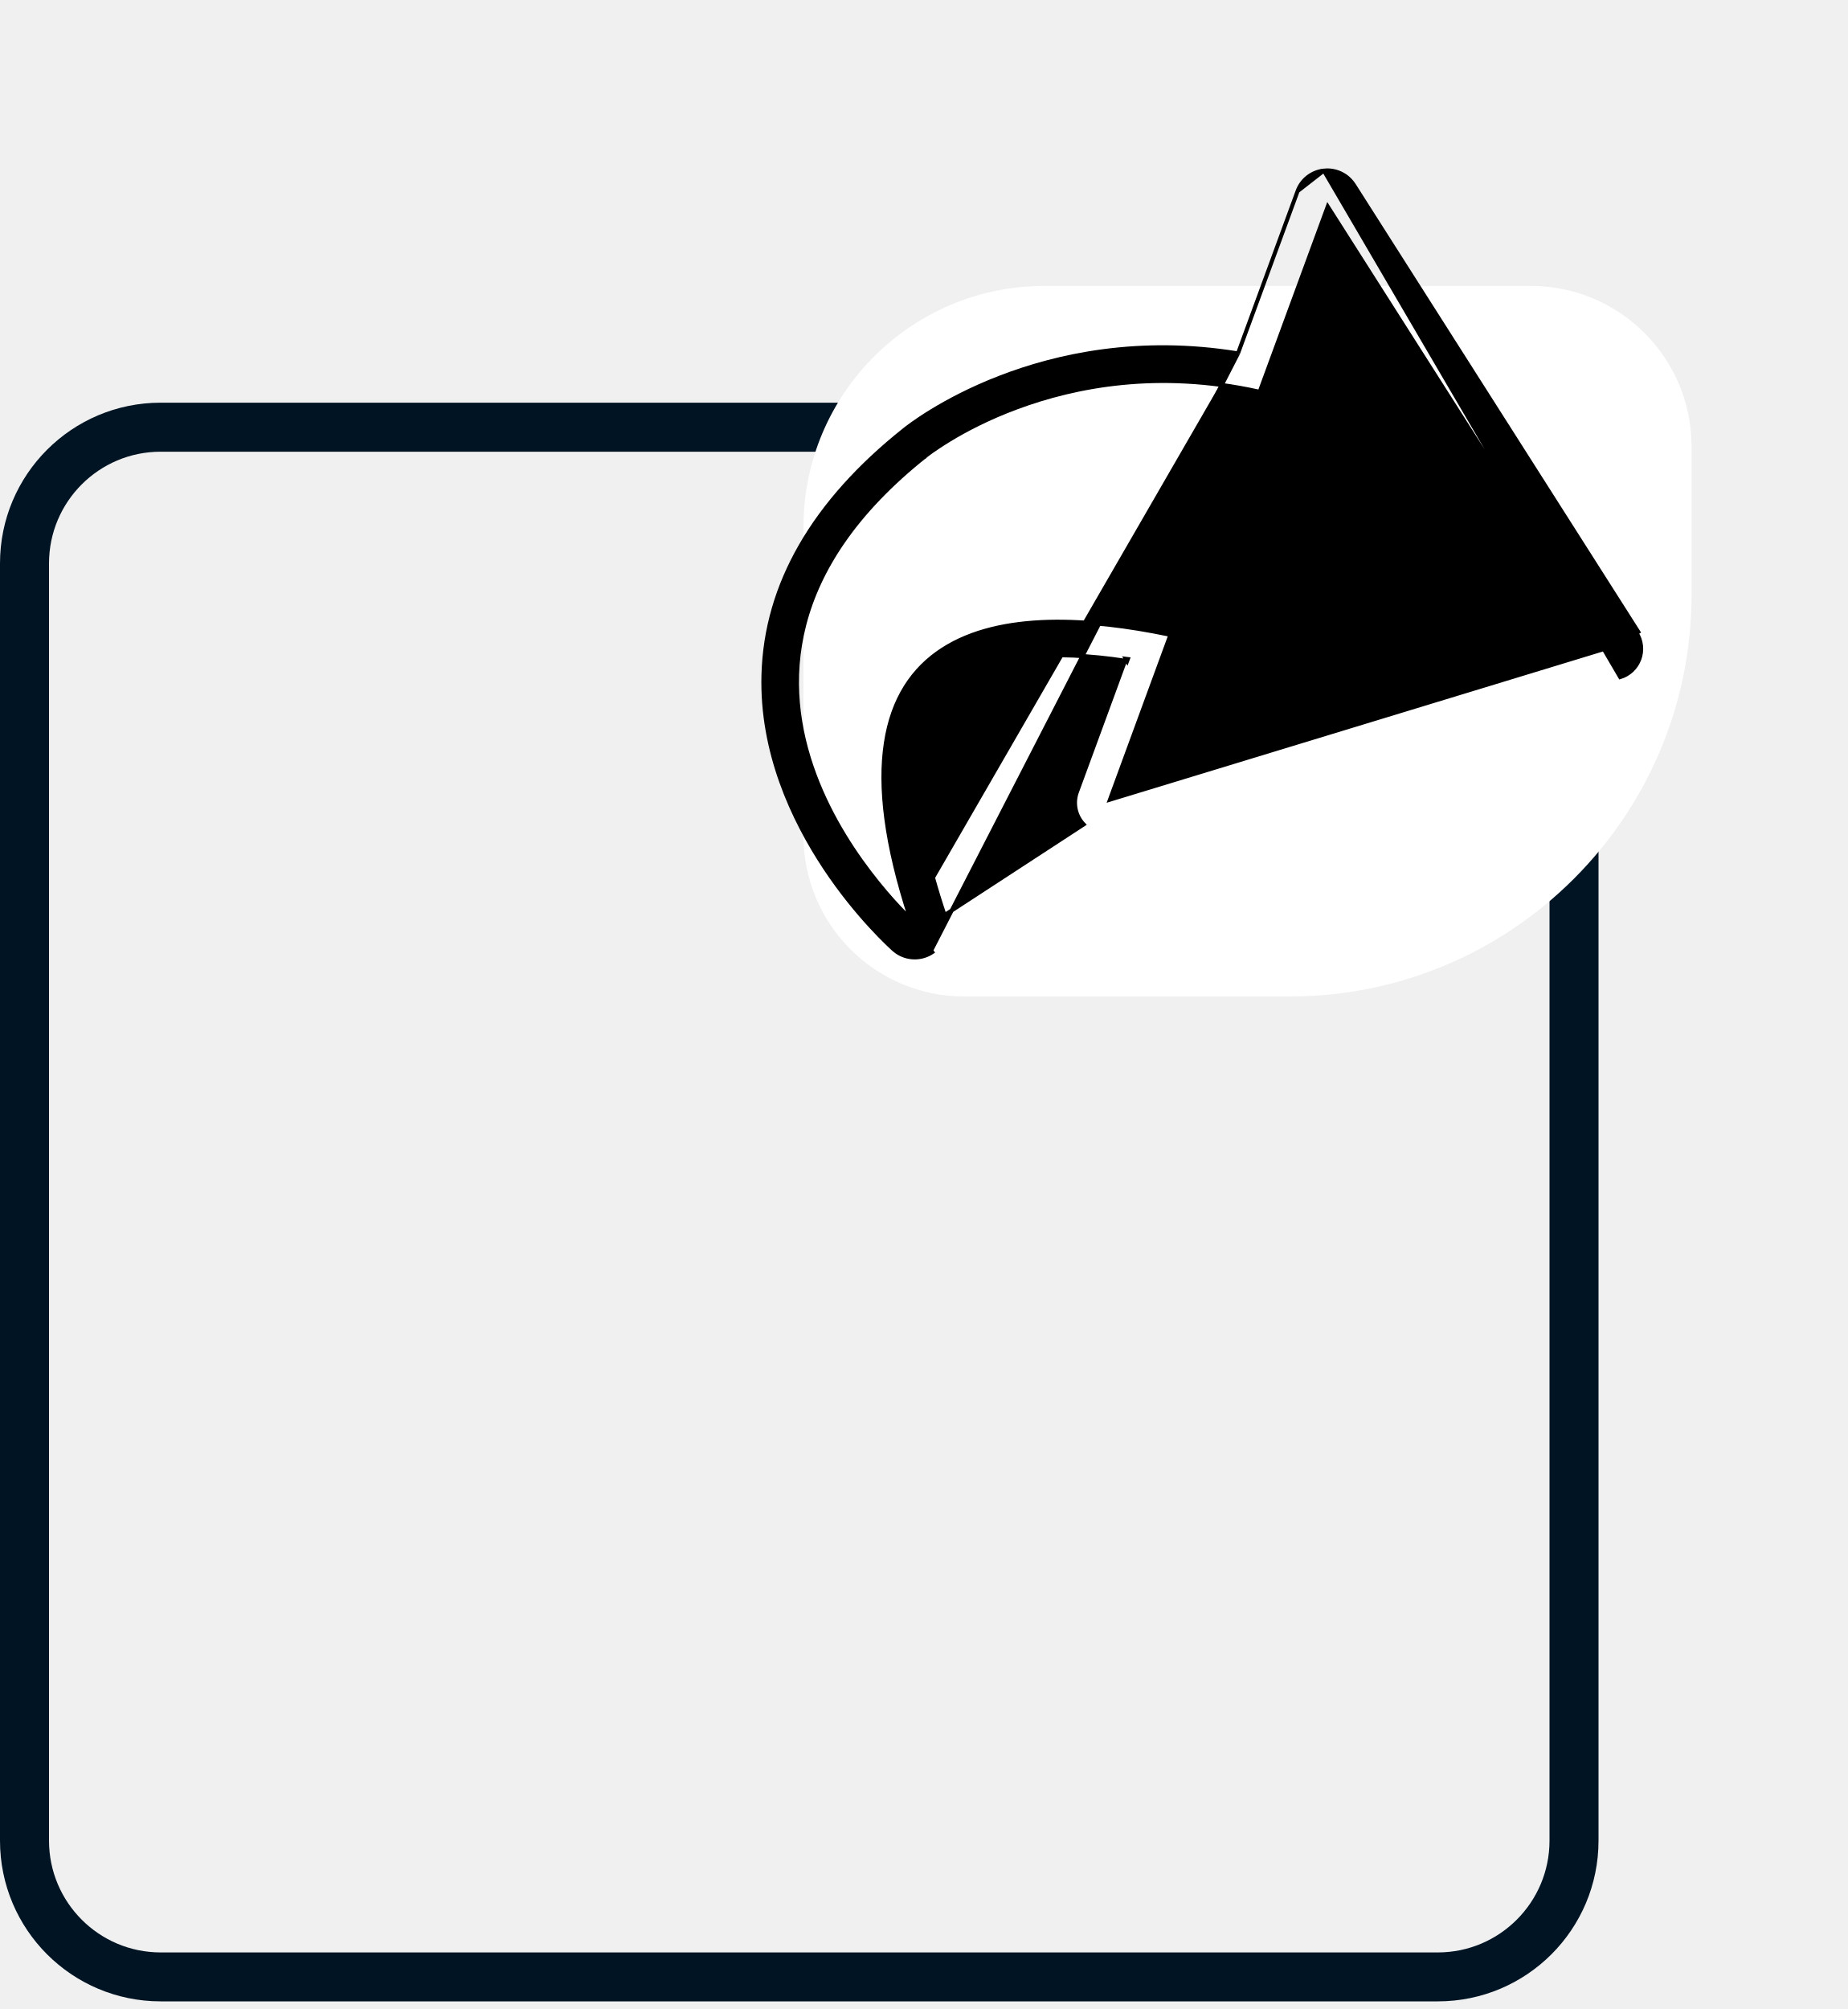
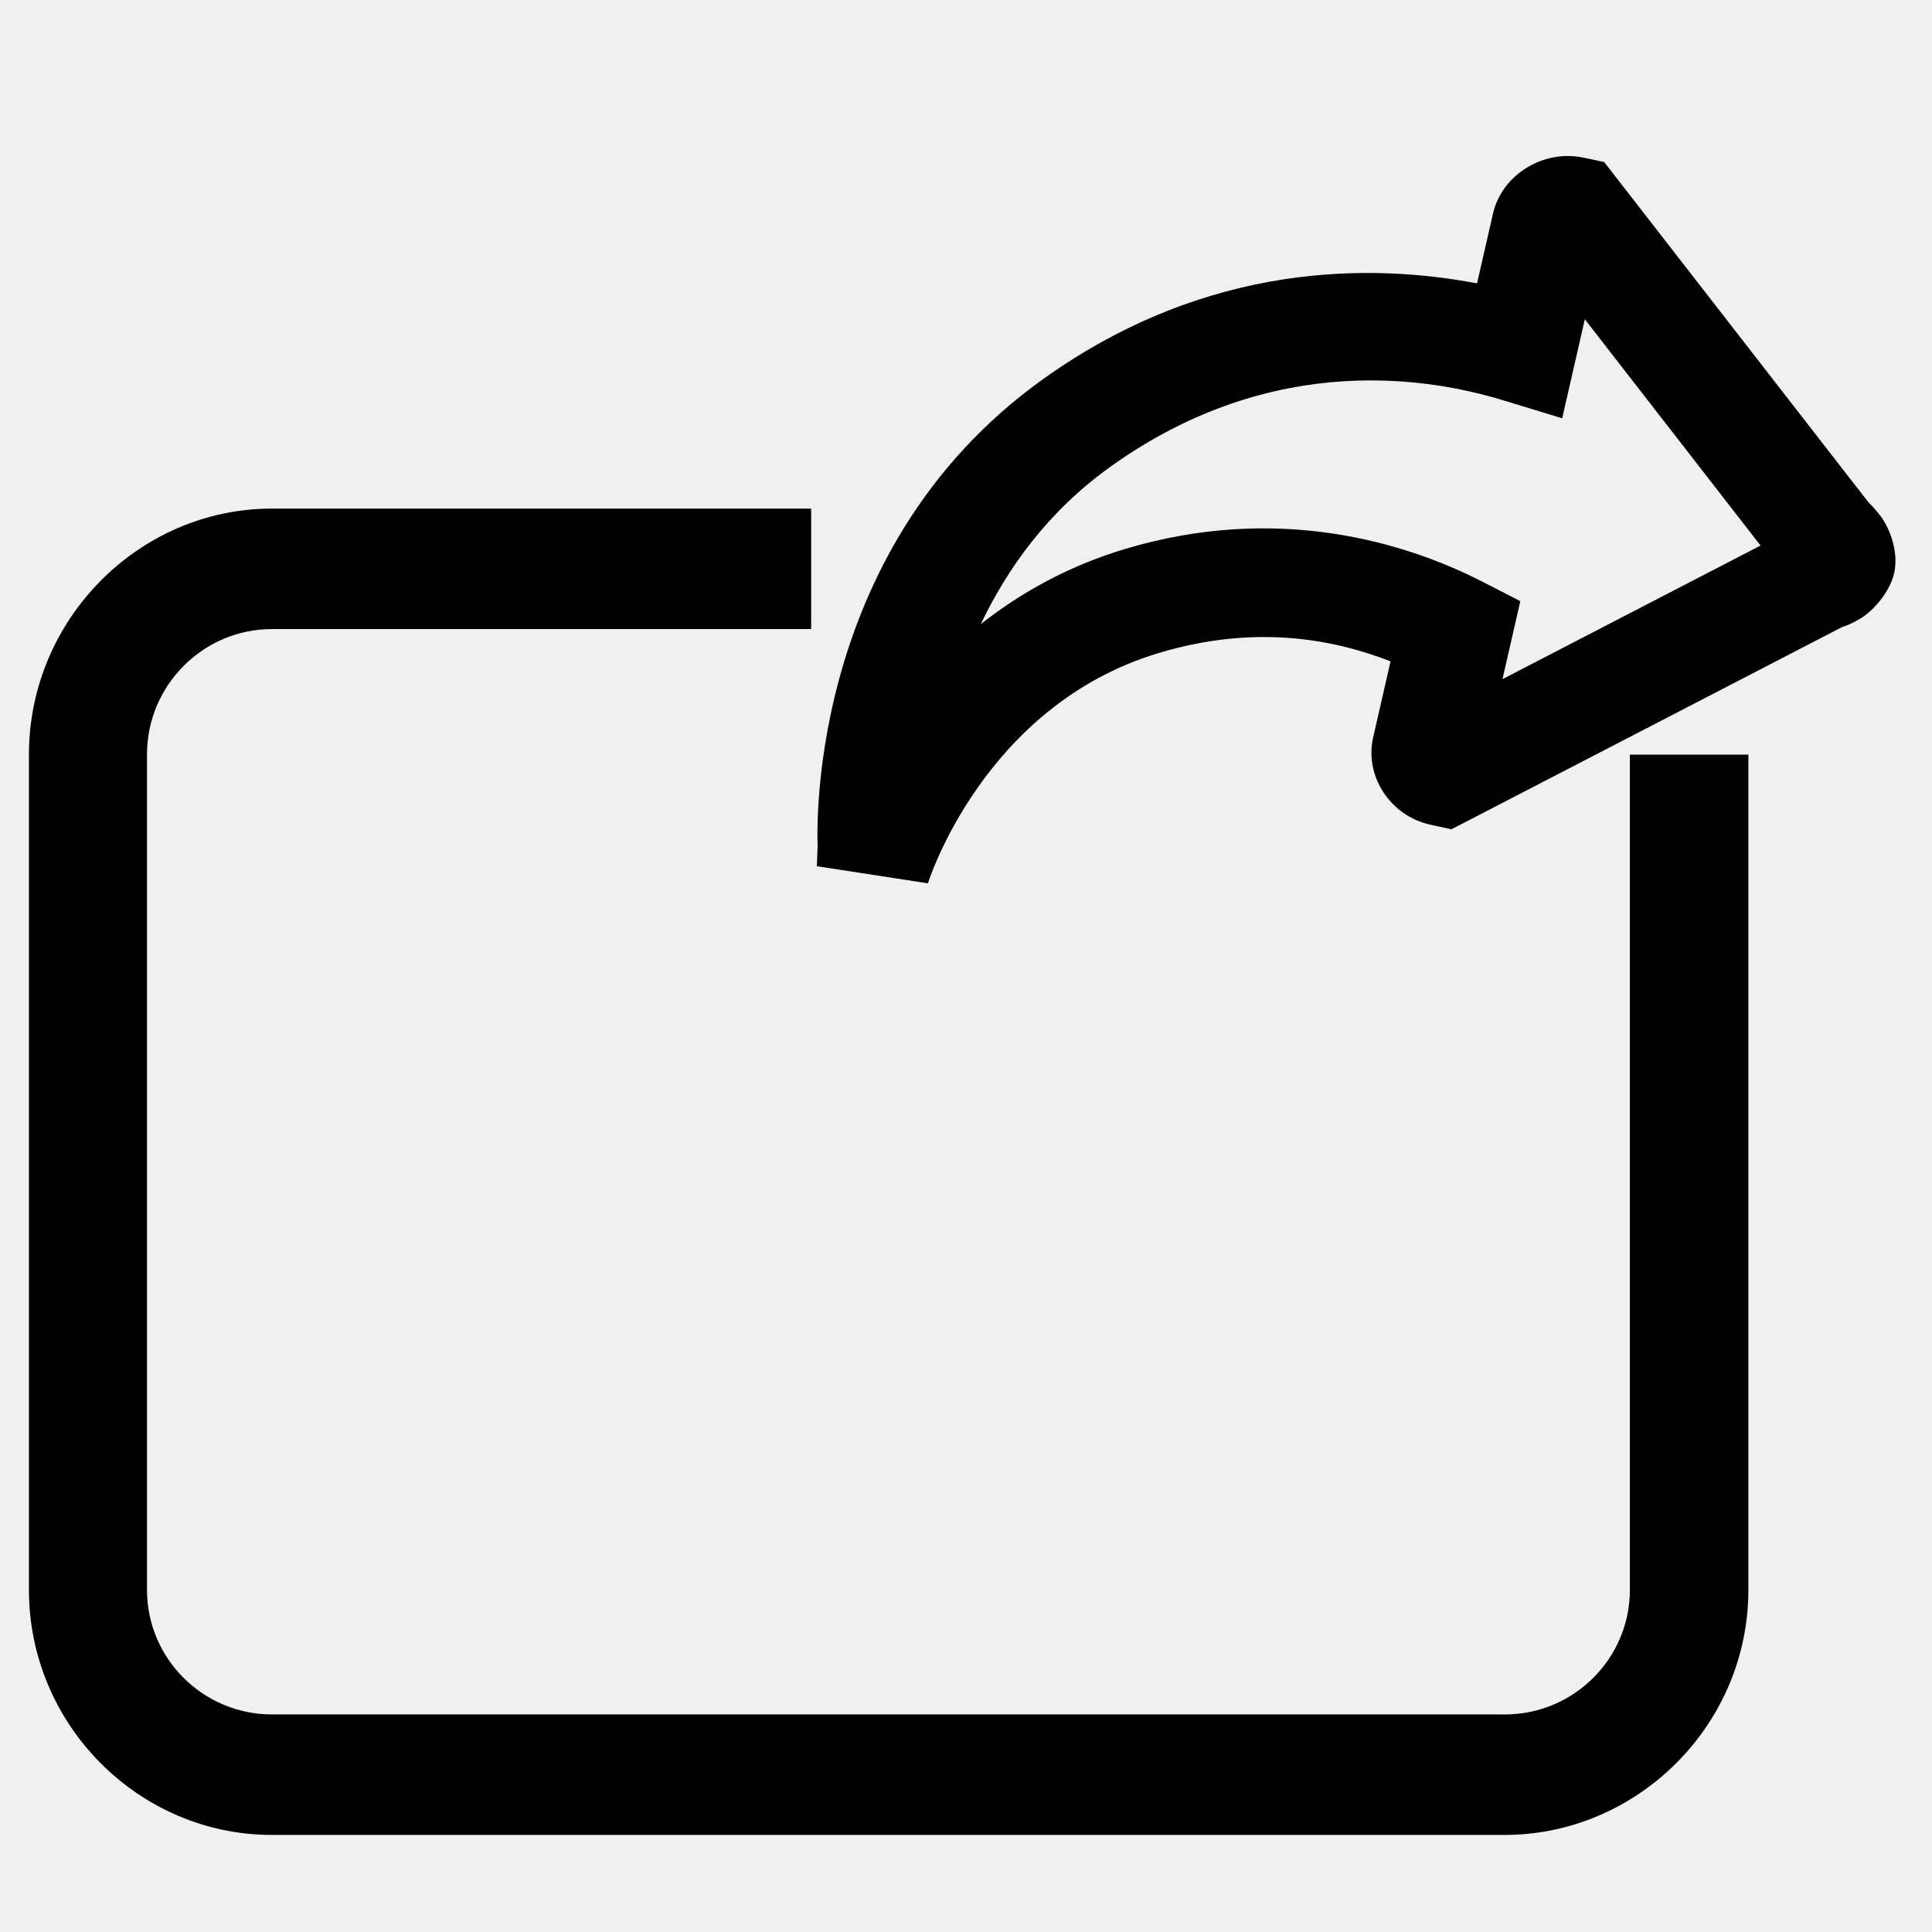
- <svg xmlns="http://www.w3.org/2000/svg" width="23" height="25" viewBox="0 0 23 25" fill="none">
-   <path fill-rule="evenodd" clip-rule="evenodd" d="M17.895 5.621H2C1.232 5.621 0.61 6.243 0.61 7.011V22.905C0.61 23.673 1.232 24.296 2 24.296H17.895C18.662 24.296 19.285 23.673 19.285 22.905V7.011C19.285 6.243 18.662 5.621 17.895 5.621ZM2 5.011C0.895 5.011 0 5.906 0 7.011V22.905C0 24.01 0.895 24.905 2 24.905H17.895C18.999 24.905 19.895 24.01 19.895 22.905V7.011C19.895 5.906 18.999 5.011 17.895 5.011H2Z" fill="#001423" />
-   <path d="M10 6.558C10 4.901 11.343 3.558 13 3.558H19.053C20.157 3.558 21.053 4.453 21.053 5.558V7.4C21.053 10.161 18.814 12.4 16.053 12.4H12C10.895 12.4 10 11.504 10 10.4V6.558Z" fill="white" />
-   <path d="M16.477 2.123L16.477 2.123C16.574 2.112 16.67 2.139 16.747 2.193C16.787 2.222 16.823 2.259 16.851 2.303C16.851 2.303 16.851 2.303 16.851 2.303L20.39 7.863L20.39 7.863L20.368 7.876C20.43 7.973 20.443 8.094 20.403 8.202C20.363 8.31 20.275 8.393 20.165 8.426L16.477 2.123ZM16.477 2.123C16.328 2.139 16.201 2.238 16.15 2.378L16.15 2.378M16.477 2.123L16.15 2.378M16.15 2.378L15.408 4.398M16.15 2.378L15.408 4.398M15.408 4.398C12.955 3.999 11.331 5.288 11.257 5.348C10.126 6.247 9.532 7.274 9.502 8.399C9.476 9.355 9.866 10.194 10.268 10.801C10.671 11.408 11.09 11.784 11.124 11.815M15.408 4.398L11.589 11.828L11.603 11.848C11.466 11.939 11.289 11.935 11.158 11.842C11.146 11.833 11.135 11.825 11.124 11.815M11.124 11.815C11.124 11.815 11.124 11.815 11.124 11.815L11.141 11.796L11.124 11.815ZM11.734 11.402L11.758 11.394C11.758 11.394 11.758 11.394 11.758 11.394M11.734 11.402L13.487 10.259C13.384 10.151 13.352 9.994 13.404 9.853L14.003 8.222C13.581 8.159 13.133 8.129 12.733 8.179C12.323 8.23 11.965 8.365 11.732 8.628C11.519 8.869 11.412 9.227 11.416 9.693C11.419 10.159 11.533 10.73 11.758 11.394M11.734 11.402L11.758 11.394M11.734 11.402L11.758 11.394M16.525 2.57L20.019 8.06L13.814 9.951L14.557 7.927L14.567 7.9L14.539 7.894C14.059 7.794 13.538 7.725 13.047 7.738C12.556 7.752 12.094 7.849 11.732 8.083C11.368 8.318 11.109 8.69 11.025 9.249C10.943 9.789 11.024 10.502 11.33 11.434C11.311 11.416 11.288 11.393 11.263 11.367C11.176 11.279 11.056 11.149 10.924 10.985C10.659 10.657 10.342 10.191 10.136 9.637C9.93 9.084 9.835 8.444 10.011 7.768C10.187 7.092 10.635 6.376 11.52 5.673L11.52 5.673L11.504 5.654L11.52 5.673L11.52 5.673L11.52 5.673L11.521 5.672L11.525 5.669L11.539 5.658C11.552 5.649 11.57 5.635 11.595 5.617C11.646 5.581 11.72 5.531 11.817 5.472C12.011 5.354 12.296 5.202 12.659 5.068C13.384 4.799 14.418 4.598 15.656 4.871L15.678 4.876L15.685 4.856L16.525 2.57ZM14.012 8.198C14.02 8.199 14.028 8.201 14.037 8.202L14.028 8.226L14.012 8.198Z" fill="black" stroke="black" stroke-width="0.05" />
+ <svg xmlns="http://www.w3.org/2000/svg" width="16" height="16" viewBox="0 0 4.233 4.233" version="1.1" id="svg14380">
+   <defs id="defs14377">
+     <clipPath id="clip0_1179:2925">
+       <rect width="22" height="22" fill="white" transform="translate(0.742188)" id="rect14794" />
+     </clipPath>
+     <clipPath id="clip0_1179:2925-8">
+       <rect width="22" height="22" fill="white" transform="translate(0.742188)" id="rect14794-5" />
+     </clipPath>
+     <clipPath id="clip0_1179:2925-84">
+       <rect width="22" height="22" fill="white" transform="translate(0.742188)" id="rect14794-3" />
+     </clipPath>
+     <clipPath id="clip0_1179:2925-8-1">
+       <rect width="22" height="22" fill="white" transform="translate(0.742188)" id="rect14794-5-2" />
+     </clipPath>
+     <clipPath id="clip0_1179:2925-3">
+       <rect width="22" height="22" fill="white" transform="translate(0.742188)" id="rect14794-57" />
+     </clipPath>
+     <clipPath id="clip0_1179:2925-8-6">
+       <rect width="22" height="22" fill="white" transform="translate(0.742188)" id="rect14794-5-1" />
+     </clipPath>
+     <clipPath id="clip0_1179:2925-86">
+       <rect width="22" height="22" fill="white" transform="translate(0.742188)" id="rect14794-59" />
+     </clipPath>
+     <clipPath id="clip0_1179:2925-8-0">
+       <rect width="22" height="22" fill="white" transform="translate(0.742188)" id="rect14794-5-7" />
+     </clipPath>
+     <clipPath id="clip0_1179:2925-0">
+       <rect width="22" height="22" fill="white" transform="translate(0.742188)" id="rect14794-7" />
+     </clipPath>
+     <clipPath id="clip0_1179:2925-8-8">
+       <rect width="22" height="22" fill="white" transform="translate(0.742188)" id="rect14794-5-28" />
+     </clipPath>
+   </defs>
+   <g id="layer1">
+     <path style="color:#000000;display:none;fill:#000000;fill-opacity:1;stroke:none;stroke-linejoin:round;-inkscape-stroke:none" d="M 0.789,0.803 C 0.5,0.803 0.263,1.046 0.262,1.34 l -0.004,0.787 0.26,0.002 0.004,-0.789 C 0.522,1.184 0.646,1.063 0.789,1.062 h 2.658 c 0.143,1e-7 0.266,0.121 0.266,0.277 V 3.172 c 0,0.156 -0.122,0.277 -0.266,0.277 a 0.13,0.13 0 0 0 -0.002,0 l -0.74,0.006 -0.883,-0.008 -0.004,0.26 0.885,0.008 a 0.13,0.13 0 0 0 0.002,0 l 0.742,-0.006 c 0.289,0 0.525,-0.243 0.525,-0.537 V 1.34 c 0,-0.294 -0.237,-0.537 -0.525,-0.537 z" id="path7355" />
+     <g id="g16029" transform="matrix(0.2645833,0,0,0.2645833,-3.810372,-11.91535)" style="display:none;fill:#000000;fill-opacity:1;stroke:none">
+       <g id="g15995" transform="matrix(0.13511,0,0,0.1361247,14.75985,47.42748)" style="fill:#000000;fill-opacity:1;stroke:none">
+         <path d="m 23.143,84.85 c -1.747,0 -3.163,-1.416 -3.163,-3.163 0,-3.156 -1.229,-6.123 -3.461,-8.355 C 14.287,71.101 11.32,69.872 8.164,69.872 6.416,69.872 5,68.456 5,66.709 c 0,-1.747 1.416,-3.163 3.163,-3.163 4.845,0 9.401,1.887 12.828,5.313 3.427,3.427 5.314,7.983 5.314,12.829 0,1.746 -1.416,3.162 -3.162,3.162 z" id="path15993" style="fill:#000000;fill-opacity:1;stroke:none" />
+       </g>
+       <g id="g15999" transform="matrix(0.1323412,0,0,0.13511,14.82681,47.50163)" style="fill:#000000;fill-opacity:1;stroke:none">
+         <path d="m 38.121,84.85 c -1.747,0 -3.163,-1.416 -3.163,-3.163 C 34.958,74.53 32.171,67.801 27.11,62.74 22.049,57.679 15.32,54.892 8.163,54.892 6.416,54.892 5,53.476 5,51.729 c 0,-1.747 1.416,-3.163 3.163,-3.163 8.847,0 17.164,3.445 23.421,9.701 6.256,6.256 9.701,14.573 9.701,23.42 -10e-4,1.747 -1.417,3.163 -3.164,3.163 z" id="path15997" style="fill:#000000;fill-opacity:1;stroke:none" />
+       </g>
+       <g id="g16003" transform="matrix(0.1264862,0,0,0.1263424,14.75632,48.27576)" style="fill:#000000;fill-opacity:1;stroke:none">
+         <path d="M 8.974,84.838 C 7.93,84.838 6.918,84.411 6.175,83.676 5.44,82.94 5.021,81.92 5.021,80.884 5.021,79.84 5.44,78.82 6.175,78.085 6.918,77.35 7.93,76.923 8.974,76.923 c 1.036,0 2.056,0.427 2.791,1.162 0.735,0.735 1.162,1.755 1.162,2.799 0,1.036 -0.427,2.056 -1.162,2.792 -0.735,0.735 -1.755,1.162 -2.791,1.162 z" id="path16001" style="fill:#000000;fill-opacity:1;stroke:none" />
+       </g>
+     </g>
+     <g id="layer1-0" transform="matrix(0.987234,0,0,1,0.02686436,0.01031621)">
+       <path style="color:#000000;fill:#000000;stroke-linejoin:round;-inkscape-stroke:none" d="m 0.576,1.104 c -0.294,0 -0.539,0.242 -0.539,0.539 v 1.83 c 0,0.297 0.245,0.537 0.539,0.537 H 3.312 c 0.294,-10e-8 0.541,-0.24 0.541,-0.537 V 1.643 H 3.59 v 1.83 c 0,0.152 -0.126,0.273 -0.277,0.273 H 0.576 C 0.425,3.746 0.299,3.625 0.299,3.473 V 1.643 c 0,-0.153 0.126,-0.275 0.277,-0.275 H 1.602 1.773 V 1.104 h -0.172 z" id="path7355-0" />
+       <g id="g7019" transform="matrix(0.2787767,0,0,0.2645833,-36.909,-15.71458)" style="fill:none;stroke:#000000;stroke-width:0.902">
+         <g id="g7003" transform="matrix(0.06456167,-0.04798823,0.04798823,0.06456167,136.8566,63.71977)" style="stroke-width:11.214">
+           <path style="color:#000000;fill:#000000;stroke:none;-inkscape-stroke:none" d="m 46.498,15.551 c -30.06,0 -46.773,25.496 -46.773,25.496 l 0.295,-0.404 -1.437,1.797 7.77,7.969 c 0,0 15.274,-11.402 32.449,-5.41 9.367,3.269 14.683,9.064 17.928,14.383 l -6.062,5.264 -0.006,0.006 c -3.065,2.679 -3.456,7.486 -0.775,10.609 l 1.367,1.592 43.428,6.352 c 0.312,0.086 0.763,0.272 1.99,0.381 1.374,0.122 3.917,-0.4 5.473,-1.76 1.823,-1.595 2.425,-4.261 2.426,-5.529 6e-4,-1.254 -0.113,-1.747 -0.119,-1.85 l -0.094,-43.709 -1.369,-1.576 c -2.695,-3.103 -7.586,-3.401 -10.65,-0.703 l -5.529,4.803 C 79.777,25.509 66.919,15.551 46.498,15.551 Z m 0,11.215 c 20.289,0 30.998,11.864 35.201,17.689 l 3.59,4.979 7.877,-6.844 0.062,29.068 -28.703,-4.197 6.207,-5.391 -1.816,-3.844 C 65.201,50.369 57.389,39.606 42.496,34.408 h -0.002 c -5.632,-1.965 -11.038,-2.52 -16.025,-2.295 5.531,-3.014 12.176,-5.348 20.029,-5.348 z" id="path7001" />
+         </g>
+       </g>
+     </g>
+   </g>
</svg>
